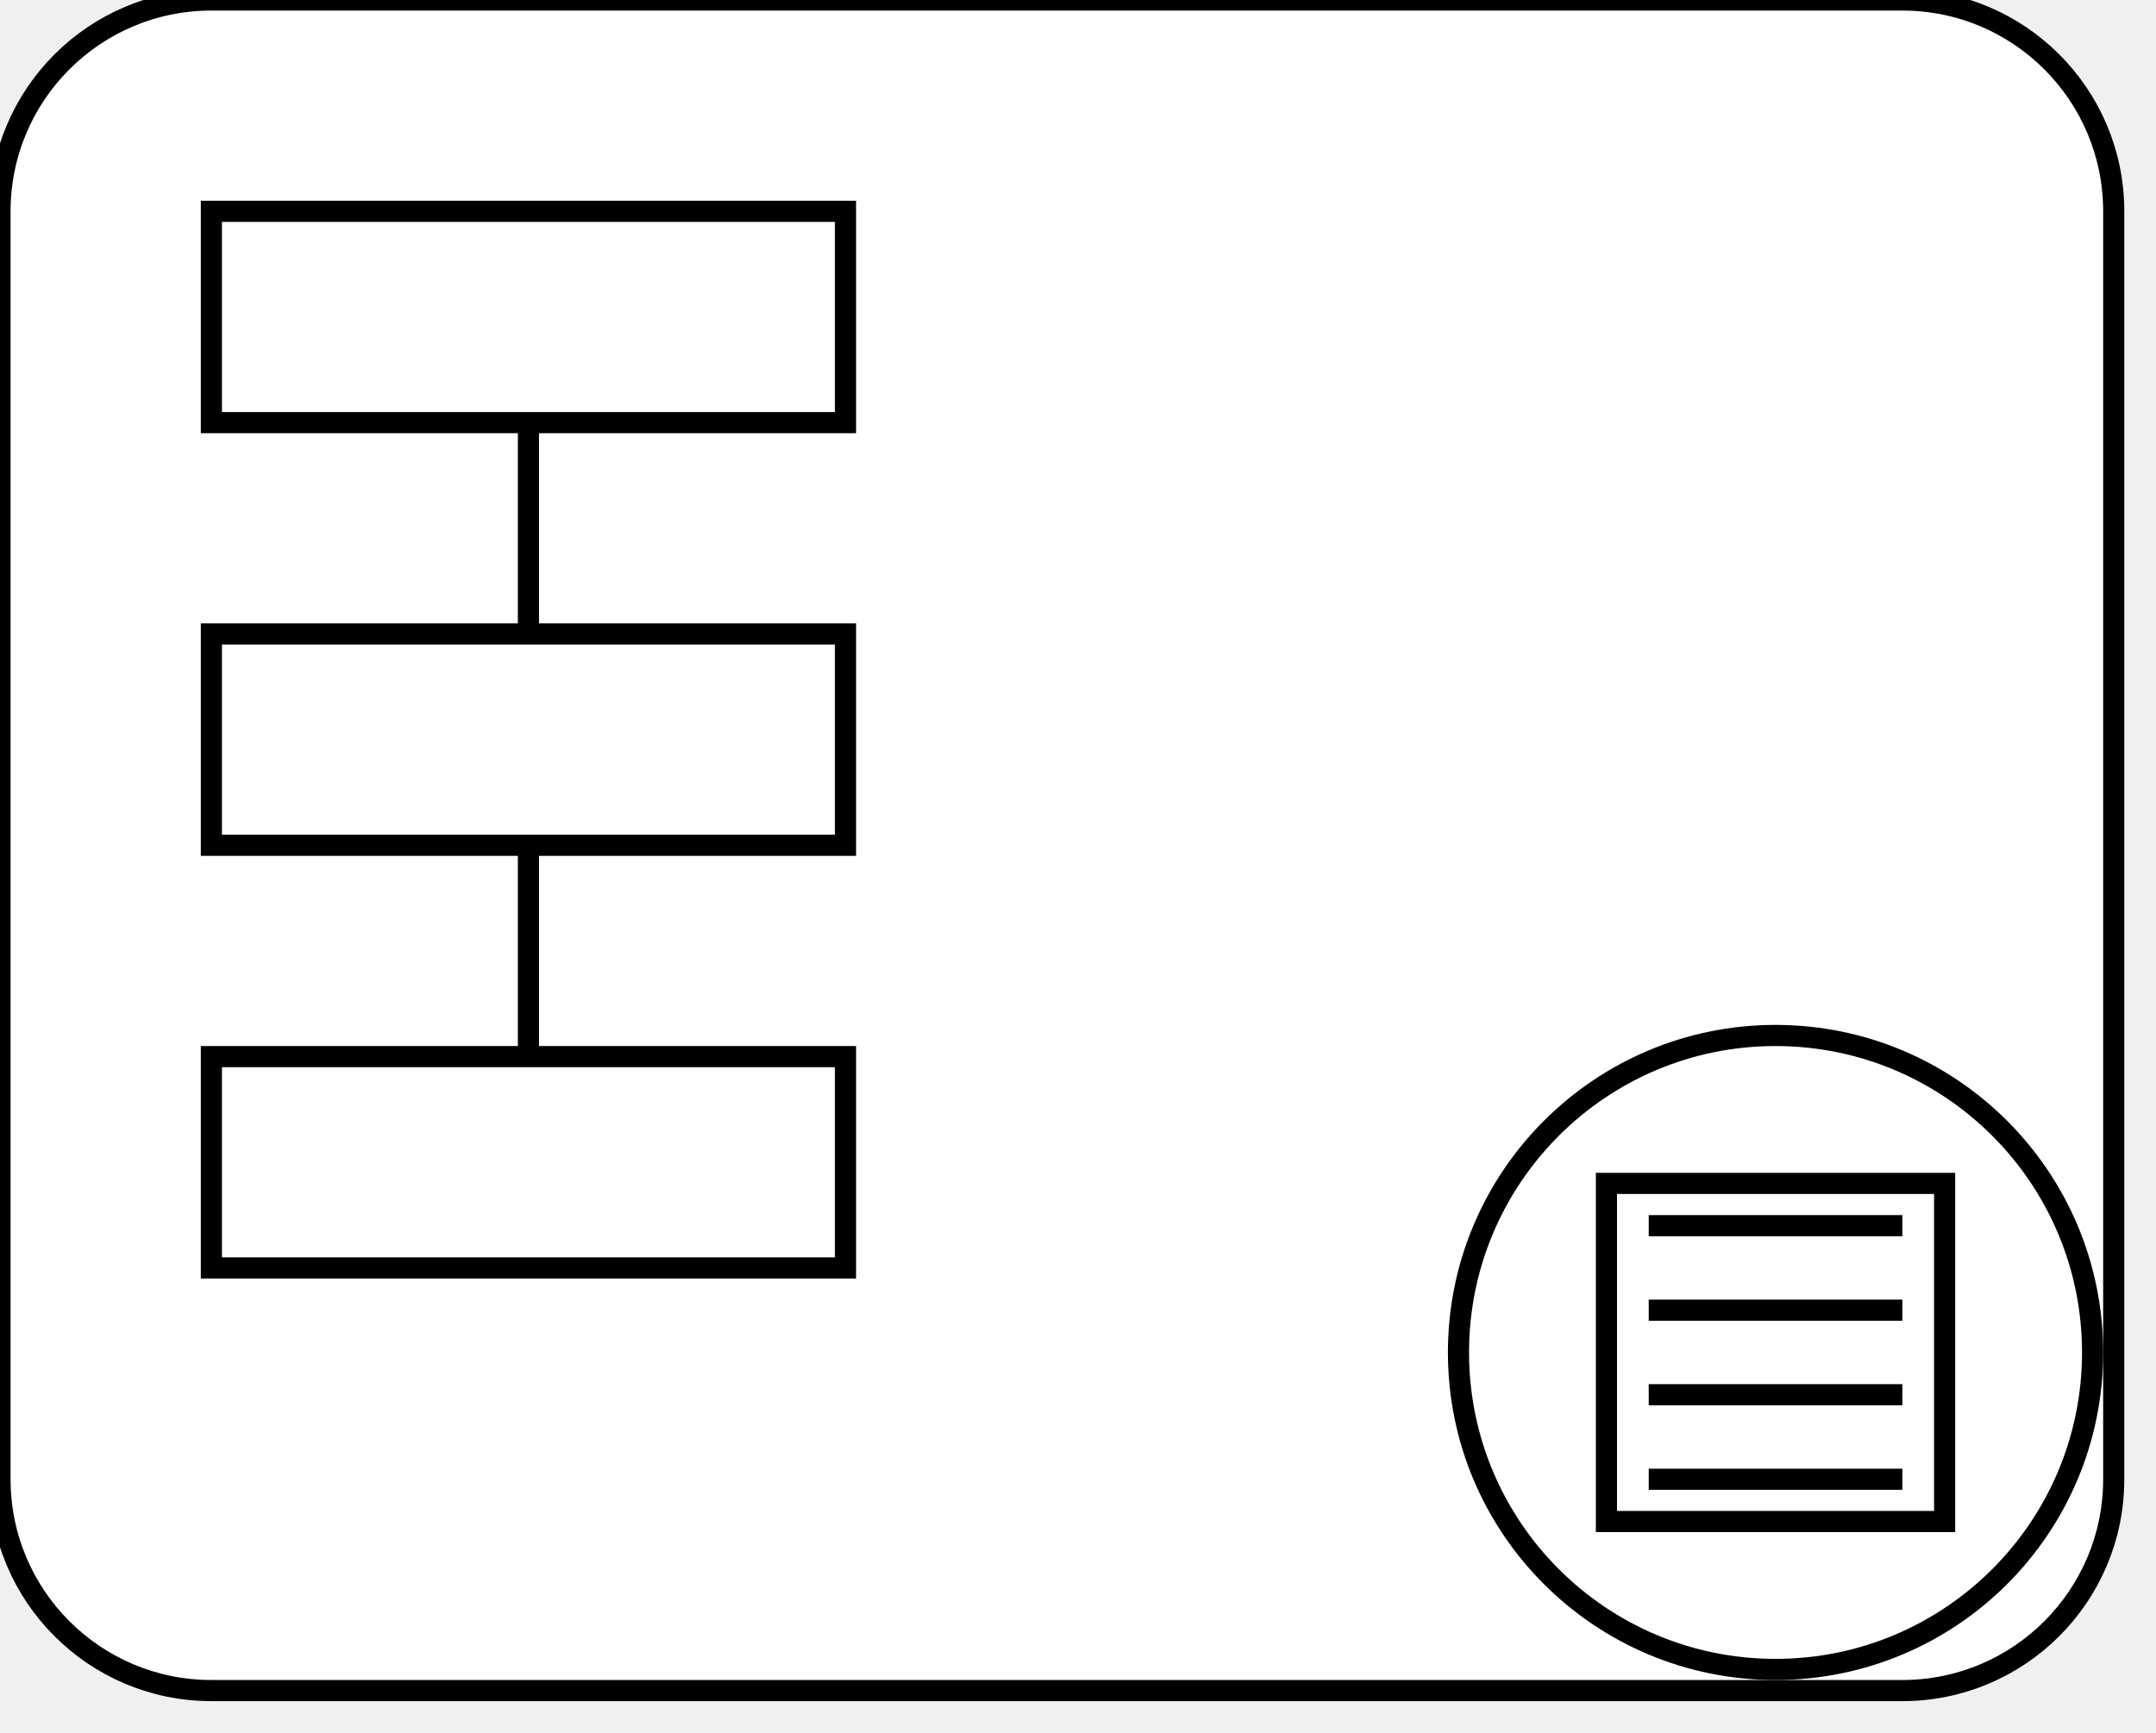
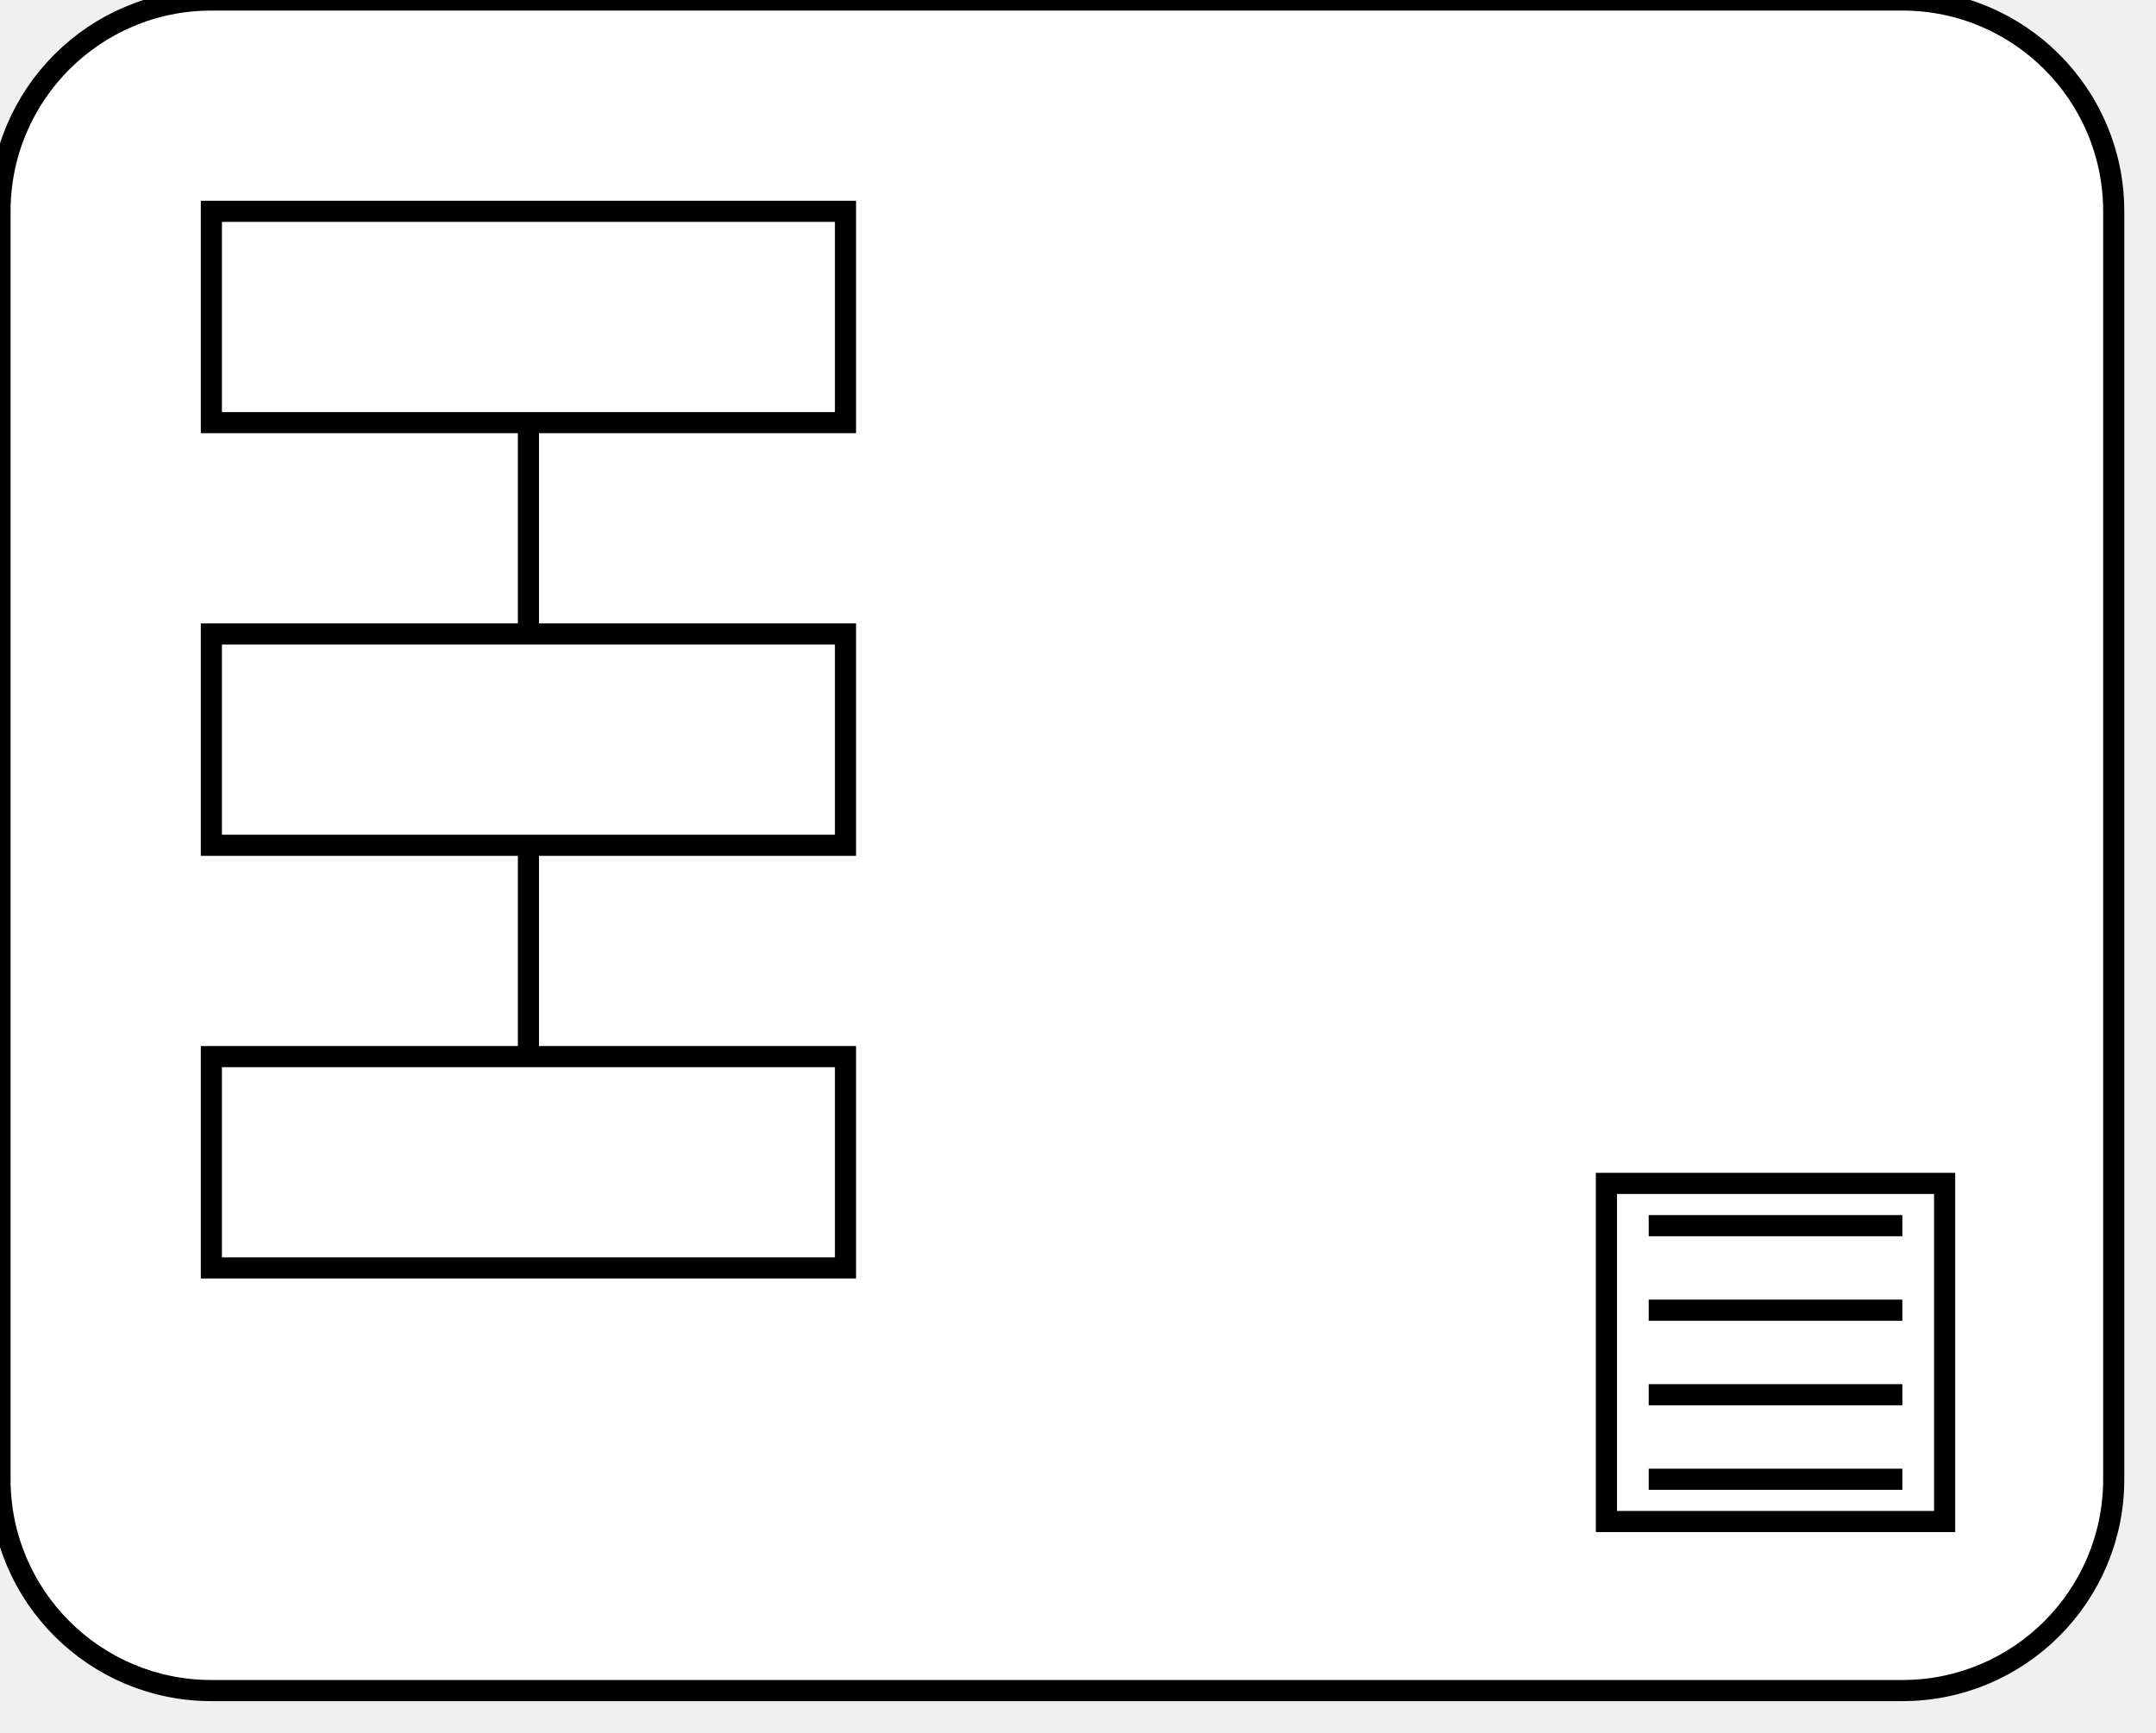
<svg xmlns="http://www.w3.org/2000/svg" xmlns:ns1="http://www.b3mn.org/oryx" width="102" height="82" version="1.0">
  <defs />
  <ns1:magnets>
    <ns1:magnet ns1:cx="0" ns1:cy="40" ns1:anchors="left" />
    <ns1:magnet ns1:cx="50" ns1:cy="80" ns1:anchors="bottom" />
    <ns1:magnet ns1:cx="100" ns1:cy="40" ns1:anchors="right" />
    <ns1:magnet ns1:cx="50" ns1:cy="0" ns1:anchors="top" />
    <ns1:magnet ns1:cx="50" ns1:cy="40" ns1:default="yes" />
  </ns1:magnets>
  <g pointer-events="fill" ns1:minimumSize="50 40">
    <rect id="mainBody" ns1:resize="vertical horizontal" x="0" y="0" width="100" height="80" rx="10" ry="10" stroke="black" stroke-width="1" fill="white" />
    <g id="documentation" pointer-events="fill">
-       <circle cx="84" cy="64" r="15" stroke="black" fill="white" ns1:anchors="bottom right" stroke-width="1" />
      <rect x="76" y="56" width="16" height="16" stroke="black" stroke-width="1" ns1:anchors="bottom right" fill="none" />
      <path d=" M 78 58 L 90 58        M 78 62 L 90 62        M 78 66 L 90 66        M 78 70 L 90 70" fill="none" ns1:anchors="bottom right" stroke="black" />
    </g>
    <rect y="10" x="10" height="10" width="30" id="rect11259" ns1:anchors="top left" fill="white" stroke="black" stroke-width="1" />
    <rect y="30" x="10" height="10" width="30" id="rect11263" ns1:anchors="top left" fill="white" stroke="black" stroke-width="1" />
    <rect y="50" x="10" height="10" width="30" id="rect11265" ns1:anchors="top left" fill="white" stroke="black" stroke-width="1" />
    <path id="path11269" d="M 25,20 L 25,30" ns1:anchors="top left" style="fill:none;fill-rule:evenodd;stroke:#000000;stroke-width:1px;stroke-linecap:butt;stroke-linejoin:miter;stroke-opacity:1" />
    <path id="path11271" d="M 25,40 L 25,50" ns1:anchors="top left" style="fill:none;fill-rule:evenodd;stroke:#000000;stroke-width:1px;stroke-linecap:butt;stroke-linejoin:miter;stroke-opacity:1" />
    <text id="label" x="42" y="20" ns1:anchors="top left" style="font-family:Arial; font-size: 10pt; fill:black;" />
  </g>
</svg>
